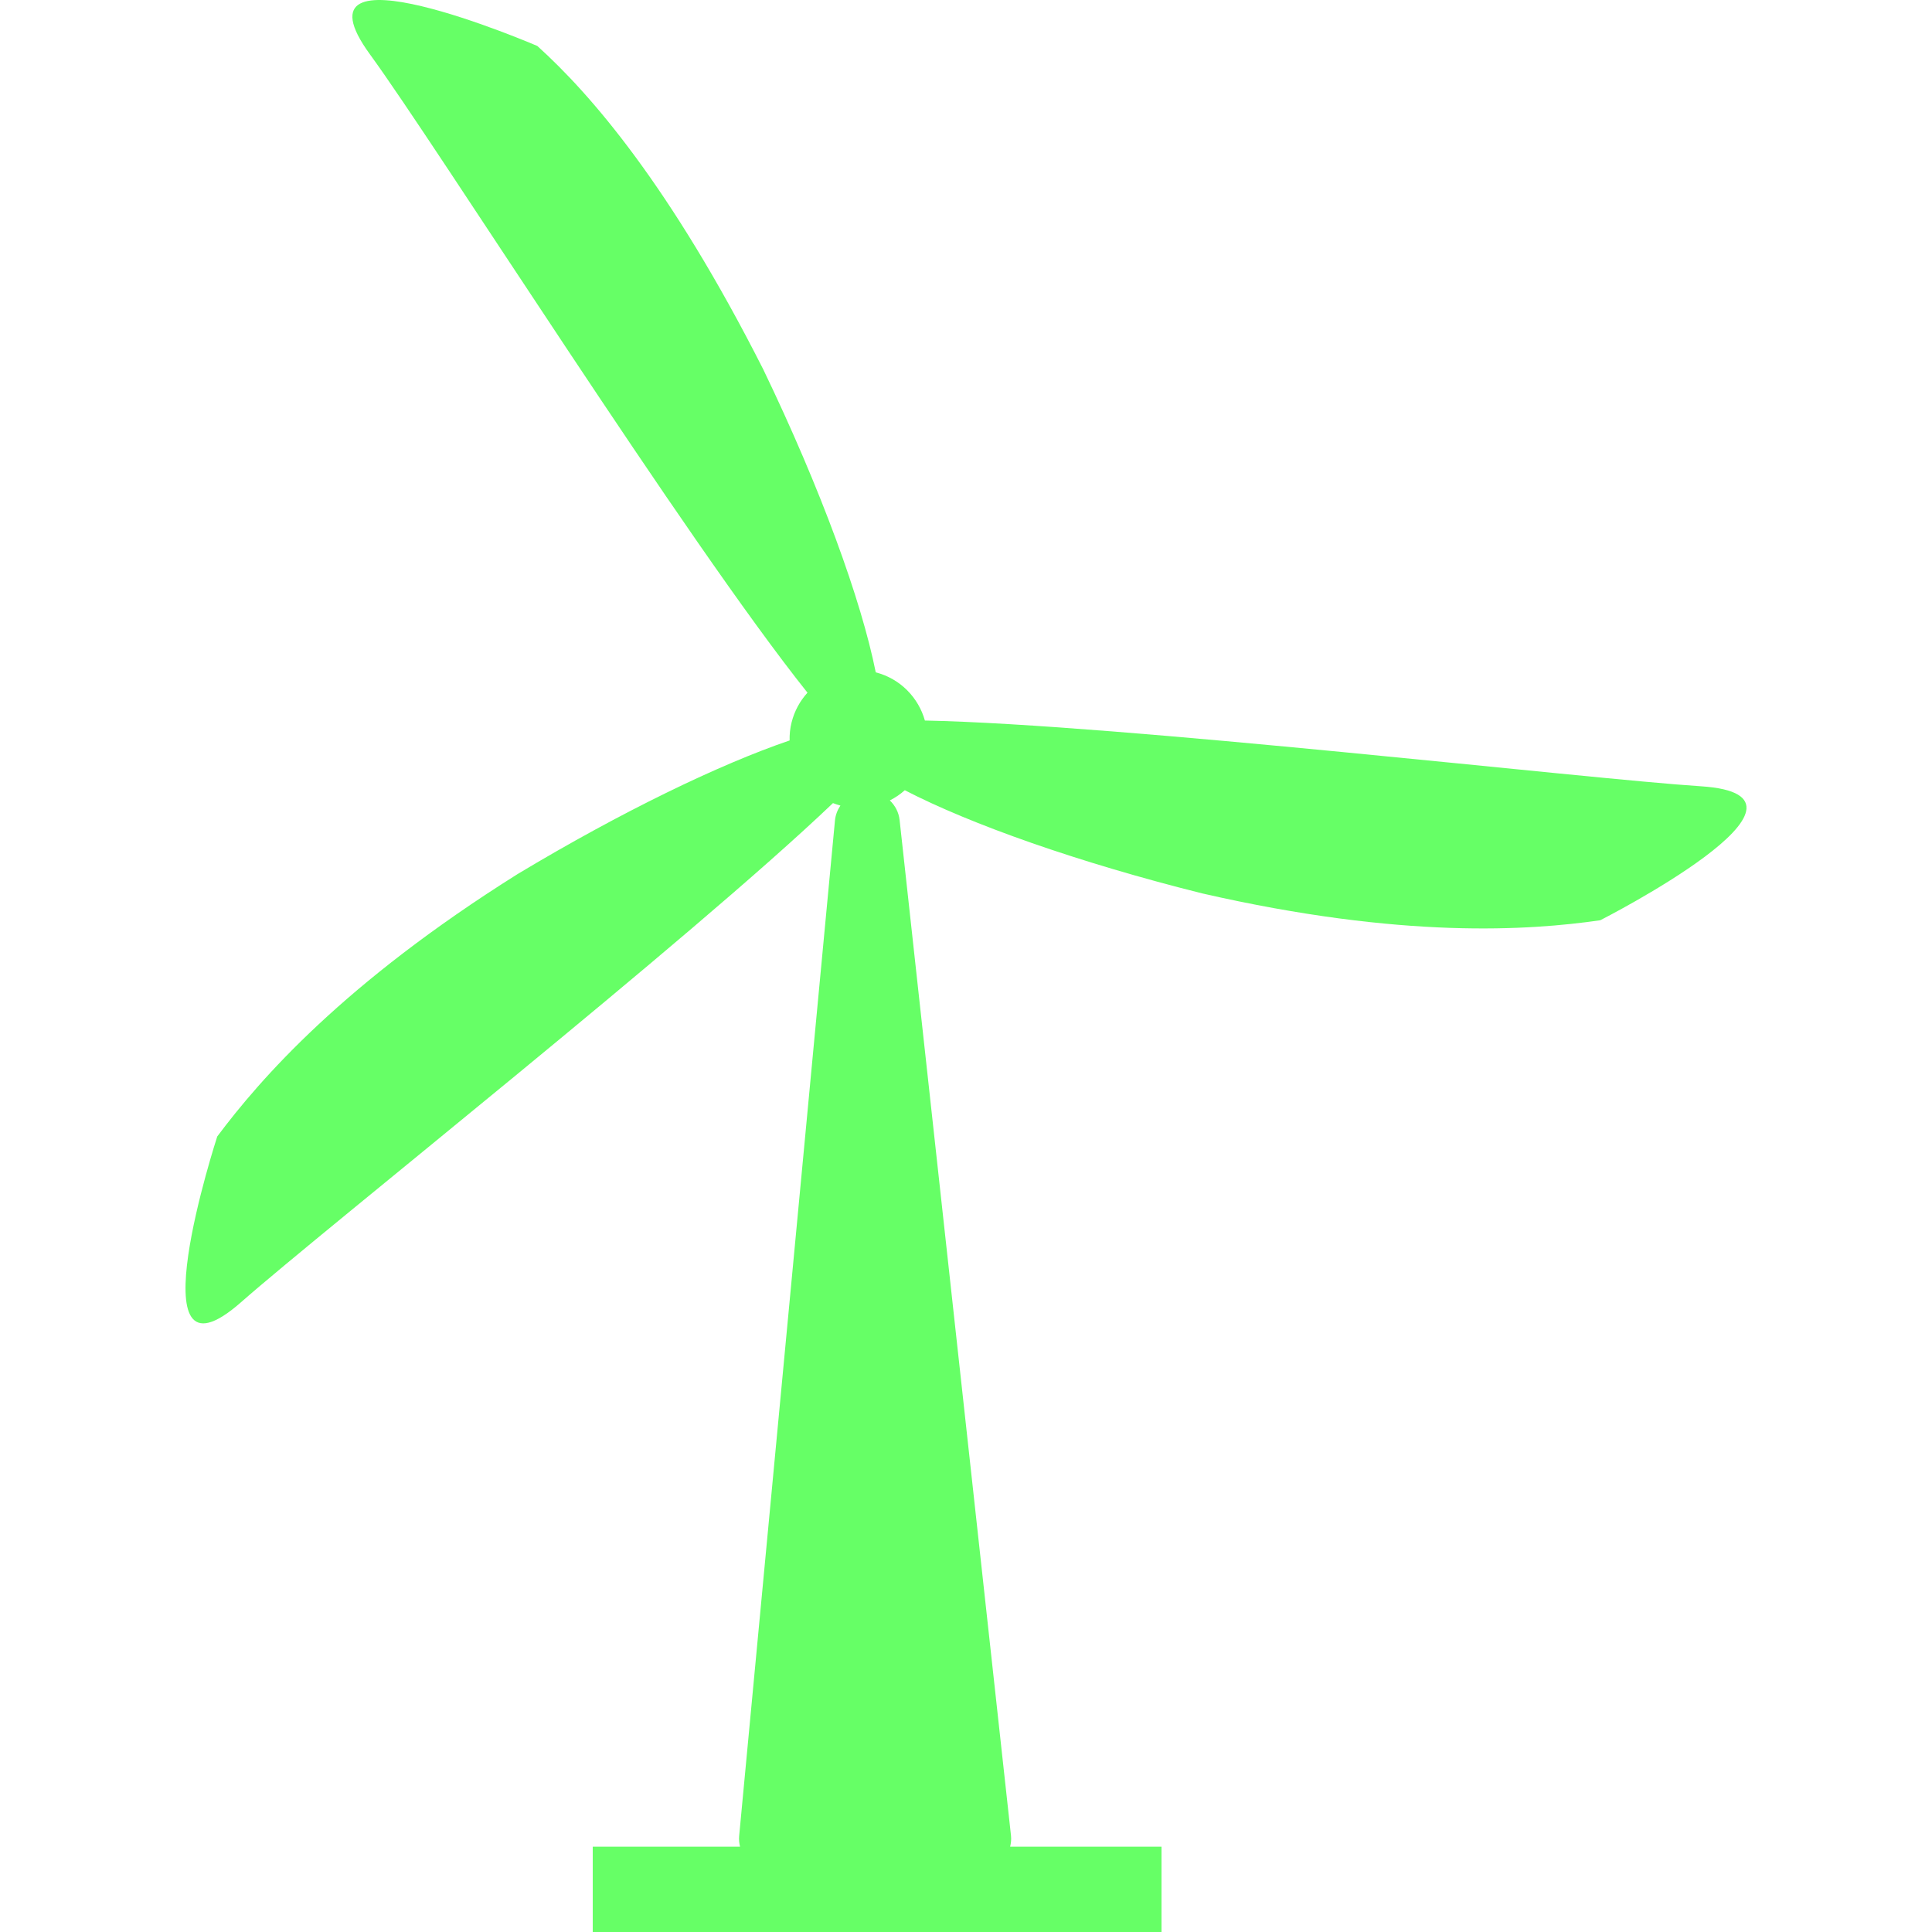
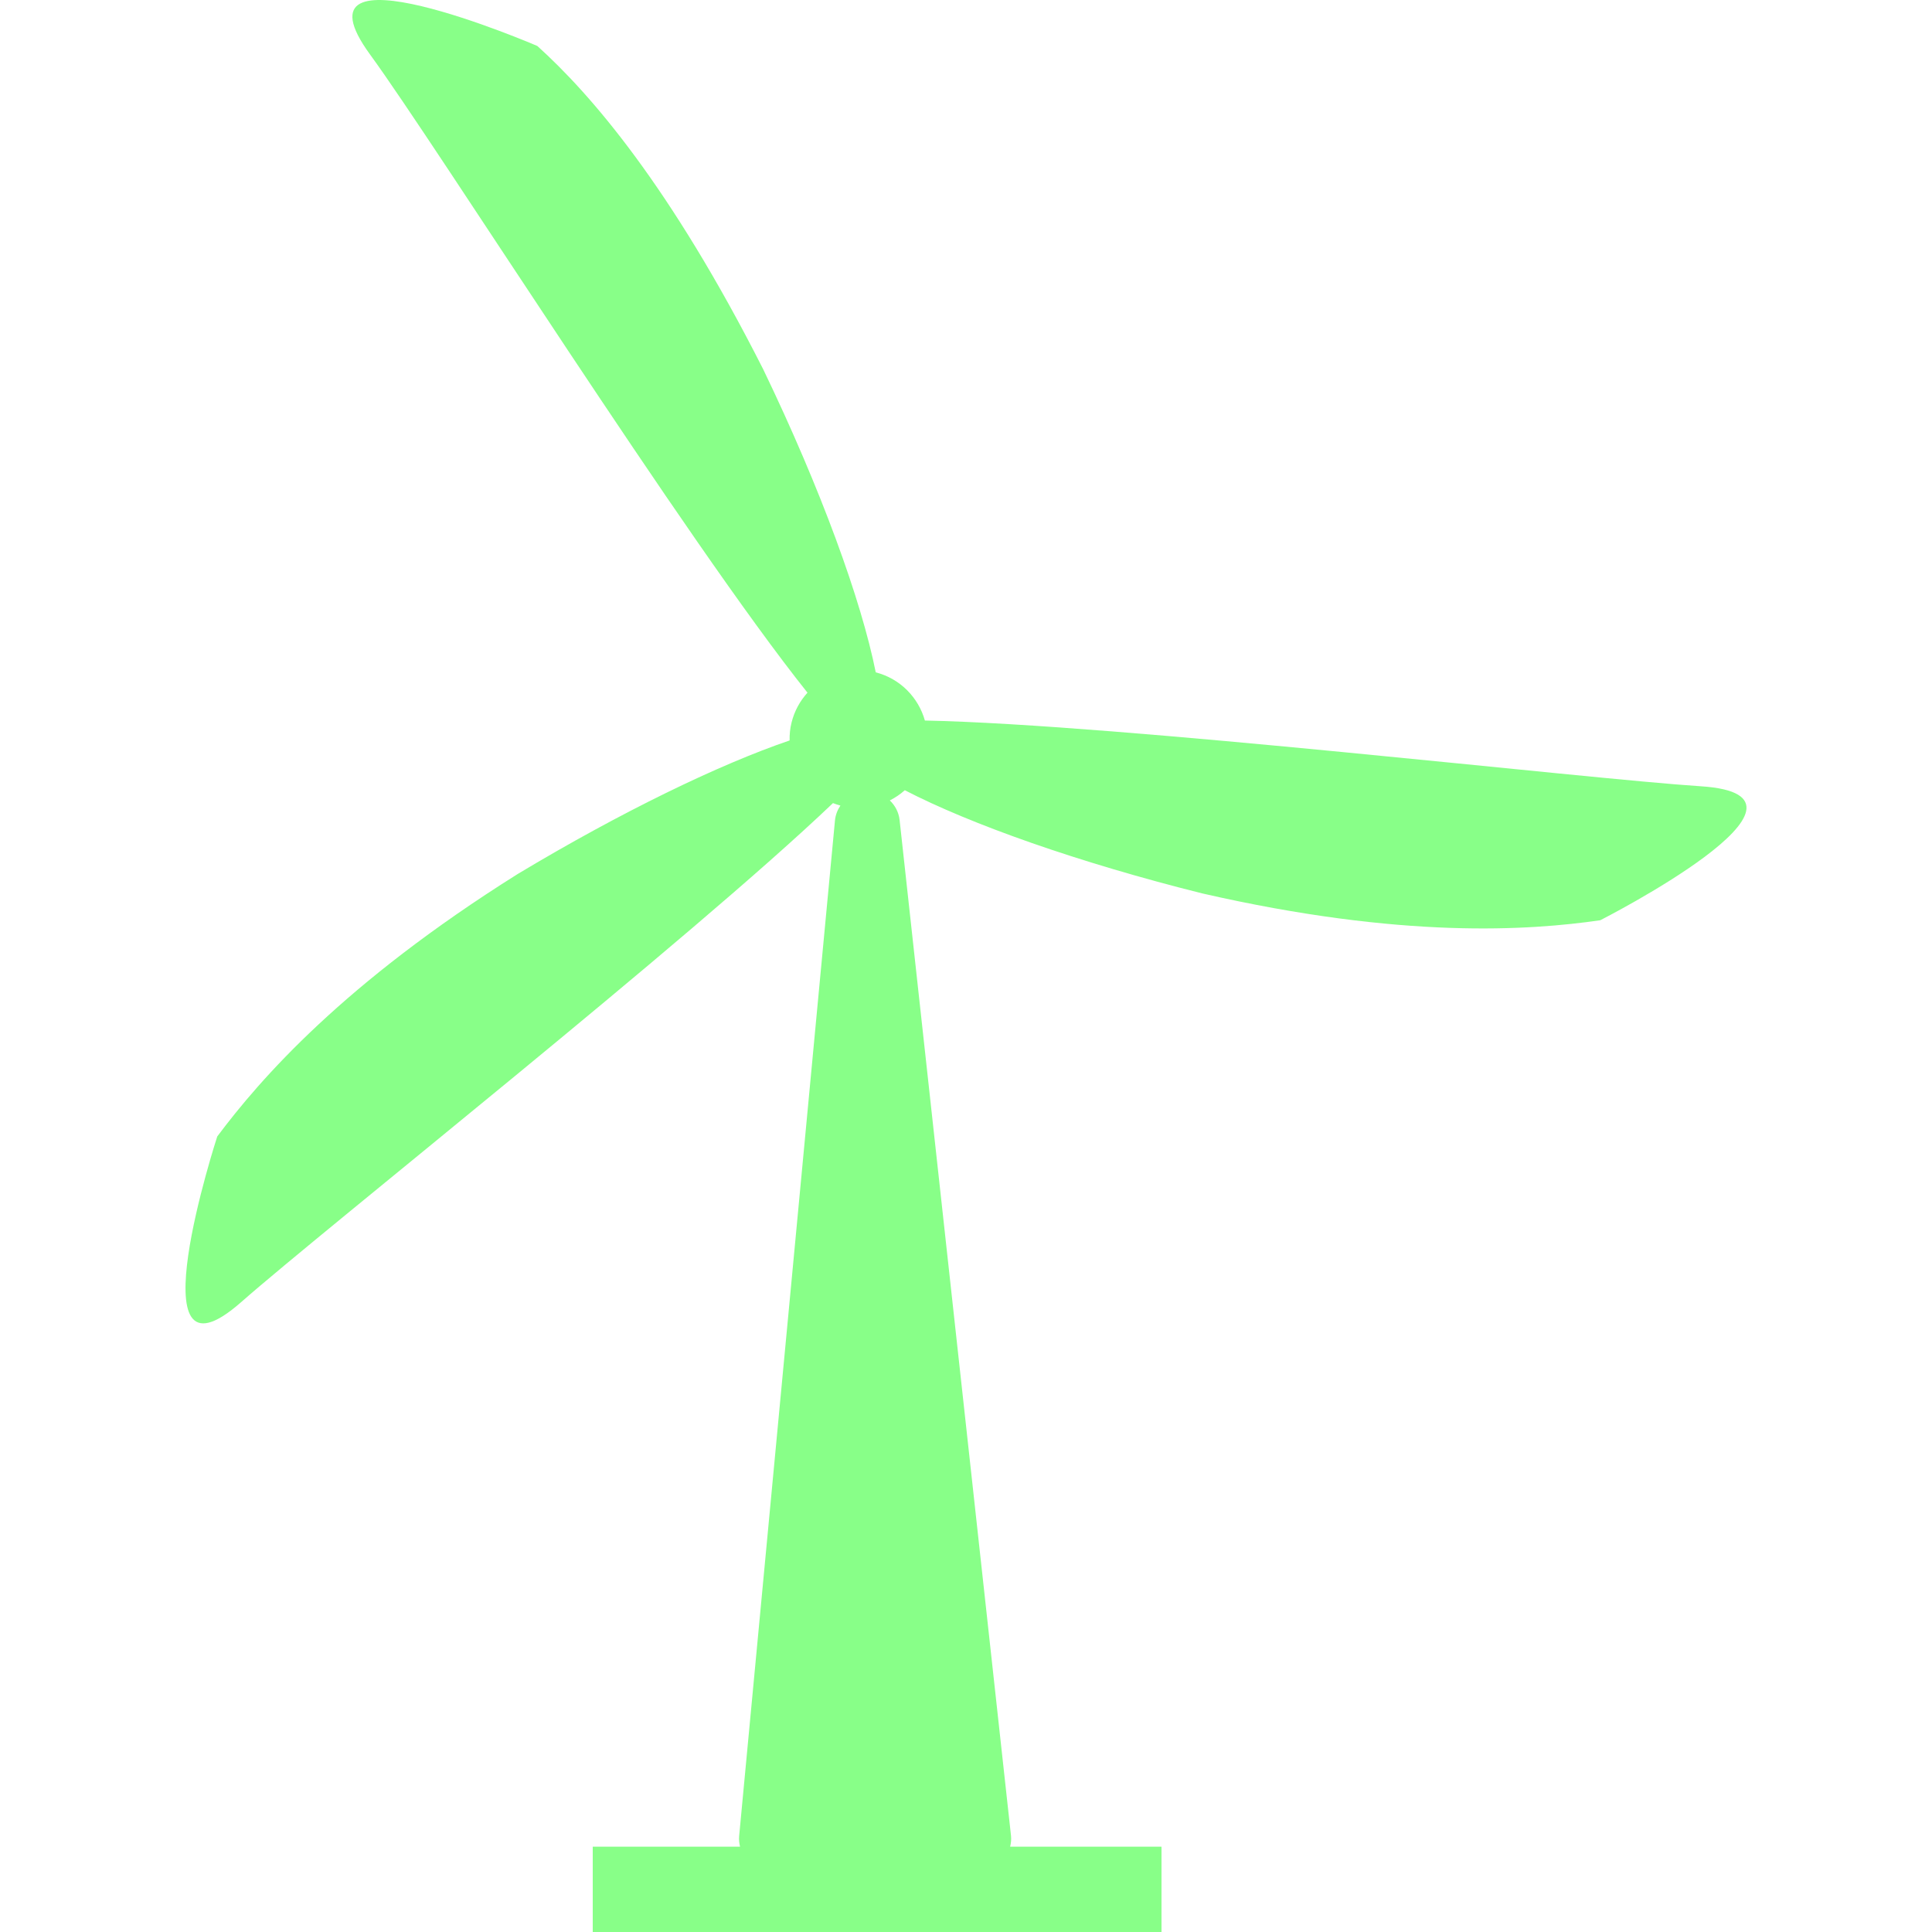
<svg xmlns="http://www.w3.org/2000/svg" version="1.1" id="Capa_1" x="0px" y="0px" width="35px" height="35px" viewBox="0 0 514.948 514.949" style="enable-background:new 0 0 514.948 514.949;" xml:space="preserve">
  <g>
-     <path fill="#66ff66" d="M426.519,245.284c-18.905,2.717-52.612,5.081-106.102-7.163c-33.127-8.277-61.817-18.468-79.256-27.5   c-1.203,1.086-2.55,1.989-3.988,2.723c1.405,1.351,2.379,3.154,2.604,5.223l29.691,270.71c0.111,0.994,0,1.984-0.229,2.937h40.341   v22.735H157.987v-22.735h39.262c-0.22-0.914-0.331-1.854-0.242-2.807l25.542-270.711c0.139-1.48,0.672-2.824,1.45-3.983   c-0.674-0.191-1.333-0.4-1.979-0.657C183.891,250.451,87.025,327.057,64.232,347.102c-29.065,25.554-6.323-44.198-6.323-44.198   c11.45-15.295,33.61-40.799,80.091-69.959c27.747-16.653,53.87-29.255,72.46-35.586c-0.033-1.593,0.117-3.203,0.528-4.818   c0.766-3.054,2.253-5.732,4.235-7.913c-32.486-40.684-98.583-145.413-116.6-170.117c-22.781-31.271,44.592-2.26,44.592-2.26   c14.183,12.8,35.39,37.191,60.192,86.146c15.437,32.031,26.183,61.662,30.011,80.808c6.566,1.696,11.378,6.739,13.099,12.843   c52.043,1.045,176.269,15.56,206.787,17.521C491.923,212.044,426.519,245.284,426.519,245.284z" />
+     <path fill="#88ff88" d="M426.519,245.284c-18.905,2.717-52.612,5.081-106.102-7.163c-33.127-8.277-61.817-18.468-79.256-27.5   c-1.203,1.086-2.55,1.989-3.988,2.723c1.405,1.351,2.379,3.154,2.604,5.223l29.691,270.71c0.111,0.994,0,1.984-0.229,2.937h40.341   v22.735H157.987v-22.735h39.262c-0.22-0.914-0.331-1.854-0.242-2.807l25.542-270.711c0.139-1.48,0.672-2.824,1.45-3.983   c-0.674-0.191-1.333-0.4-1.979-0.657C183.891,250.451,87.025,327.057,64.232,347.102c-29.065,25.554-6.323-44.198-6.323-44.198   c11.45-15.295,33.61-40.799,80.091-69.959c27.747-16.653,53.87-29.255,72.46-35.586c-0.033-1.593,0.117-3.203,0.528-4.818   c0.766-3.054,2.253-5.732,4.235-7.913c-32.486-40.684-98.583-145.413-116.6-170.117c-22.781-31.271,44.592-2.26,44.592-2.26   c14.183,12.8,35.39,37.191,60.192,86.146c15.437,32.031,26.183,61.662,30.011,80.808c6.566,1.696,11.378,6.739,13.099,12.843   c52.043,1.045,176.269,15.56,206.787,17.521C491.923,212.044,426.519,245.284,426.519,245.284z" />
  </g>
</svg>
